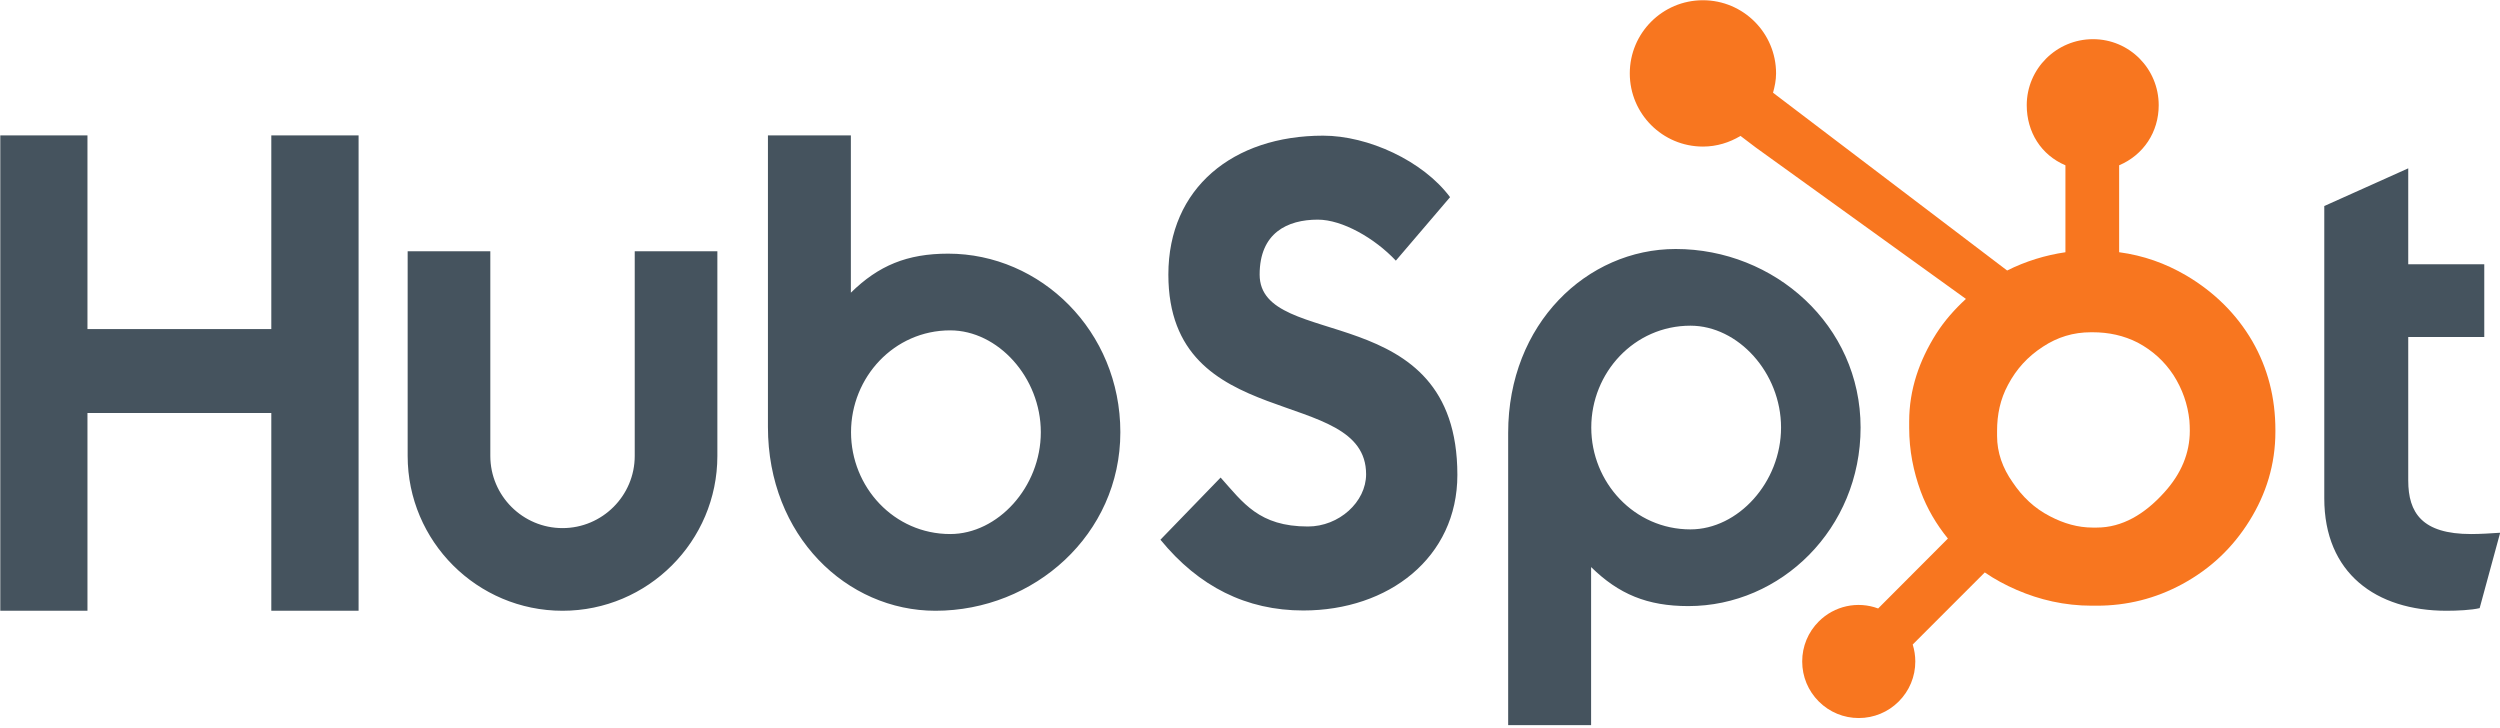
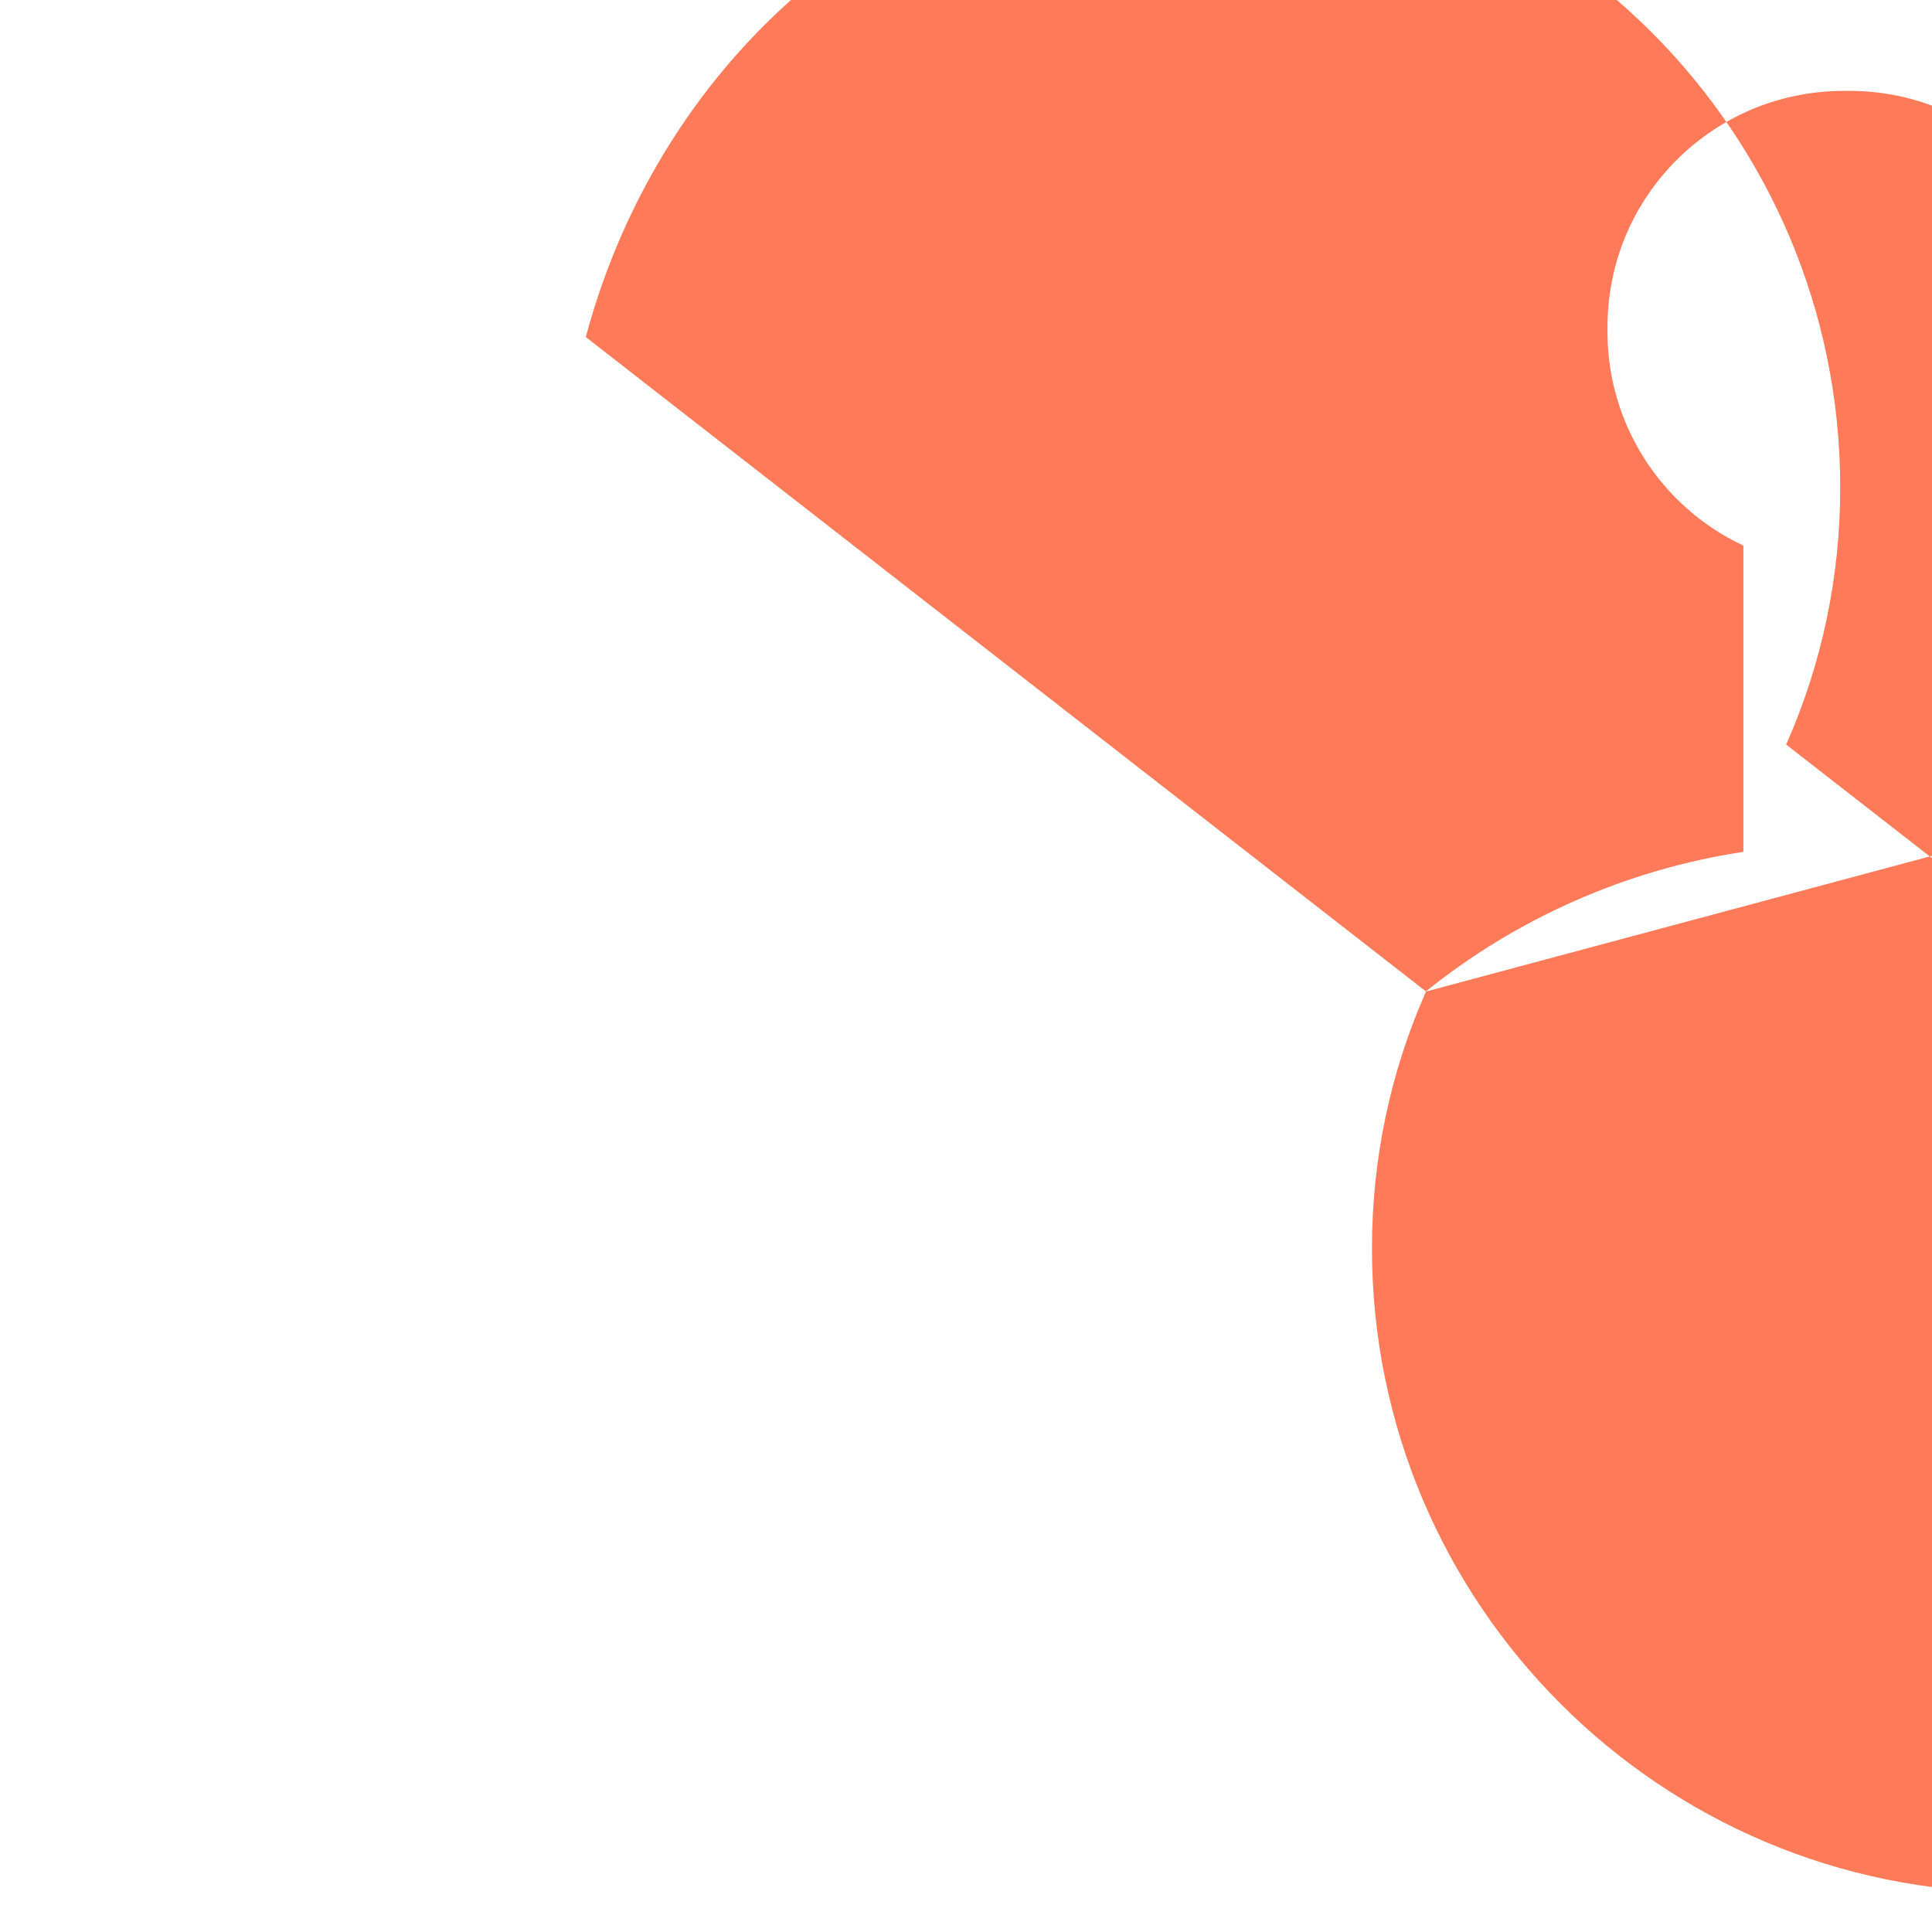
- <svg xmlns="http://www.w3.org/2000/svg" width="2500" height="728" viewBox="0 0 512 149" preserveAspectRatio="xMidYMid">
-   <path d="M.06 27.679h17.852v39.662h37.651V27.679h17.875v97.358H55.563V84.542H17.912v40.495H.06V27.679zM129.993 93.326c0 8.15-6.64 14.782-14.788 14.782-8.151 0-14.787-6.632-14.787-14.782V51.41h-16.93v41.916c0 17.487 14.229 31.711 31.717 31.711 17.484 0 31.712-14.224 31.712-31.711V51.41h-16.924v41.916M194.179 51.901c-8.398 0-14.26 2.437-19.921 7.994V27.679h-16.985v59.705c0 22.348 16.158 37.653 34.311 37.653 20.181 0 37.863-15.578 37.863-36.567 0-20.723-16.305-36.569-35.268-36.569zm.422 57.423c-11.509 0-20.31-9.612-20.31-20.854 0-11.244 8.801-20.859 20.31-20.859 9.752 0 18.558 9.615 18.558 20.859 0 11.242-8.806 20.854-18.558 20.854zM257.974 56.18c0-8.538 5.689-11.245 11.917-11.245 5.014 0 11.649 3.792 15.979 8.398l11.103-13.001c-5.549-7.448-16.788-12.596-25.998-12.596-18.421 0-31.694 10.7-31.694 28.444 0 32.91 40.497 22.478 40.497 40.902 0 5.682-5.551 10.698-11.913 10.698-10.026 0-13.278-4.876-17.881-10.024l-12.327 12.729c7.86 9.617 17.608 14.495 29.257 14.495 17.47 0 31.556-10.835 31.556-27.767 0-36.566-40.496-25.188-40.496-41.033M343.184 50.947c-18.151 0-34.311 15.296-34.311 37.649v59.859h16.984v-32.369c5.662 5.553 11.521 7.994 19.922 7.994 18.962 0 35.269-15.844 35.269-36.567 0-20.992-17.687-36.566-37.864-36.566zm3.018 57.425c-11.508 0-20.31-9.625-20.31-20.859 0-11.244 8.802-20.859 20.31-20.859 9.75 0 18.557 9.615 18.557 20.859 0 11.234-8.807 20.859-18.557 20.859zM506.069 109.324c-10.018 0-12.862-4.332-12.862-10.971V68.965h15.572V54.069h-15.572v-19.64l-17.195 7.718v59.863c0 15.306 10.56 23.027 25.045 23.027 2.167 0 5.15-.14 6.777-.541l4.199-15.438c-1.896.131-4.062.266-5.964.266" fill="#45535E" />
-   <path d="M461.278 69.831c-3.256-5.602-7.836-10.093-13.562-13.474-4.279-2.491-8.716-4.072-13.716-4.751v-17.8c5-2.123 8.103-6.822 8.103-12.304 0-7.472-5.992-13.527-13.458-13.527-7.472 0-13.569 6.055-13.569 13.527 0 5.482 2.924 10.181 7.924 12.304v17.808c-4 .578-8.148 1.825-11.936 3.741-7.737-5.876-33.107-25.153-47.948-36.412.352-1.269.623-2.577.623-3.957 0-8.276-6.702-14.984-14.981-14.984S333.78 6.71 333.78 14.986c0 8.275 6.706 14.985 14.985 14.985 2.824 0 5.436-.826 7.69-2.184l3.132 2.376 43.036 31.008c-2.275 2.089-4.394 4.465-6.089 7.131C393.099 73.737 391 79.717 391 86.24v1.361c0 4.579.87 8.902 2.352 12.963 1.305 3.546 3.213 6.77 5.576 9.685l-14.283 14.318a11.501 11.501 0 0 0-12.166 2.668 11.499 11.499 0 0 0-3.388 8.19c.001 3.093 1.206 6 3.394 8.187a11.5 11.5 0 0 0 8.188 3.394 11.51 11.51 0 0 0 8.191-3.394 11.514 11.514 0 0 0 3.39-8.187c0-1.197-.185-2.365-.533-3.475l14.763-14.765c2.024 1.398 4.21 2.575 6.56 3.59 4.635 2.004 9.751 3.225 15.35 3.225h1.026c6.19 0 12.029-1.454 17.518-4.428 5.784-3.143 10.311-7.441 13.731-12.928 3.438-5.502 5.331-11.581 5.331-18.269v-.334c0-6.579-1.523-12.649-4.722-18.21zm-18.038 30.973c-4.007 4.453-8.613 7.196-13.82 7.196h-.858c-2.974 0-5.883-.822-8.731-2.317-3.21-1.646-5.65-3.994-7.647-6.967-2.064-2.918-3.184-6.104-3.184-9.482v-1.026c0-3.321.637-6.47 2.243-9.444 1.717-3.251 4.036-5.779 7.12-7.789 3.028-1.996 6.262-2.975 9.864-2.975h.335c3.266 0 6.358.644 9.276 2.137 2.973 1.592 5.402 3.767 7.285 6.628 1.829 2.862 2.917 5.949 3.267 9.312.055.699.083 1.415.083 2.099 0 4.564-1.744 8.791-5.233 12.628z" fill="#F8761F" />
+ <svg xmlns="http://www.w3.org/2000/svg" width="256" height="256" viewBox="0 0 24 24" fill="none">
+   <path d="M24.219 10.573v-3.792c1.026-0.479 1.682-1.505 1.688-2.641v-0.089c-0.005-1.609-1.307-2.917-2.922-2.922h-0.089c-1.615 0.005-2.922 1.307-2.927 2.922v0.089c0.005 1.125 0.656 2.146 1.672 2.63l0.016 0.010v3.802c-1.448 0.219-2.818 0.823-3.958 1.745l0.016-0.010-10.438-8.13c0.943-3.521 3.943-6.13 7.583-6.13 4.417 0 8 3.583 8 8 0 1.125-0.234 2.193-0.656 3.156l-0.016 0.036 10.438 8.13c-0.943 3.521-3.943 6.13-7.583 6.13-4.417 0-8-3.583-8-8 0-1.125 0.234-2.193 0.656-3.156l0.016-0.036z" fill="#FF7A59" />
</svg>
